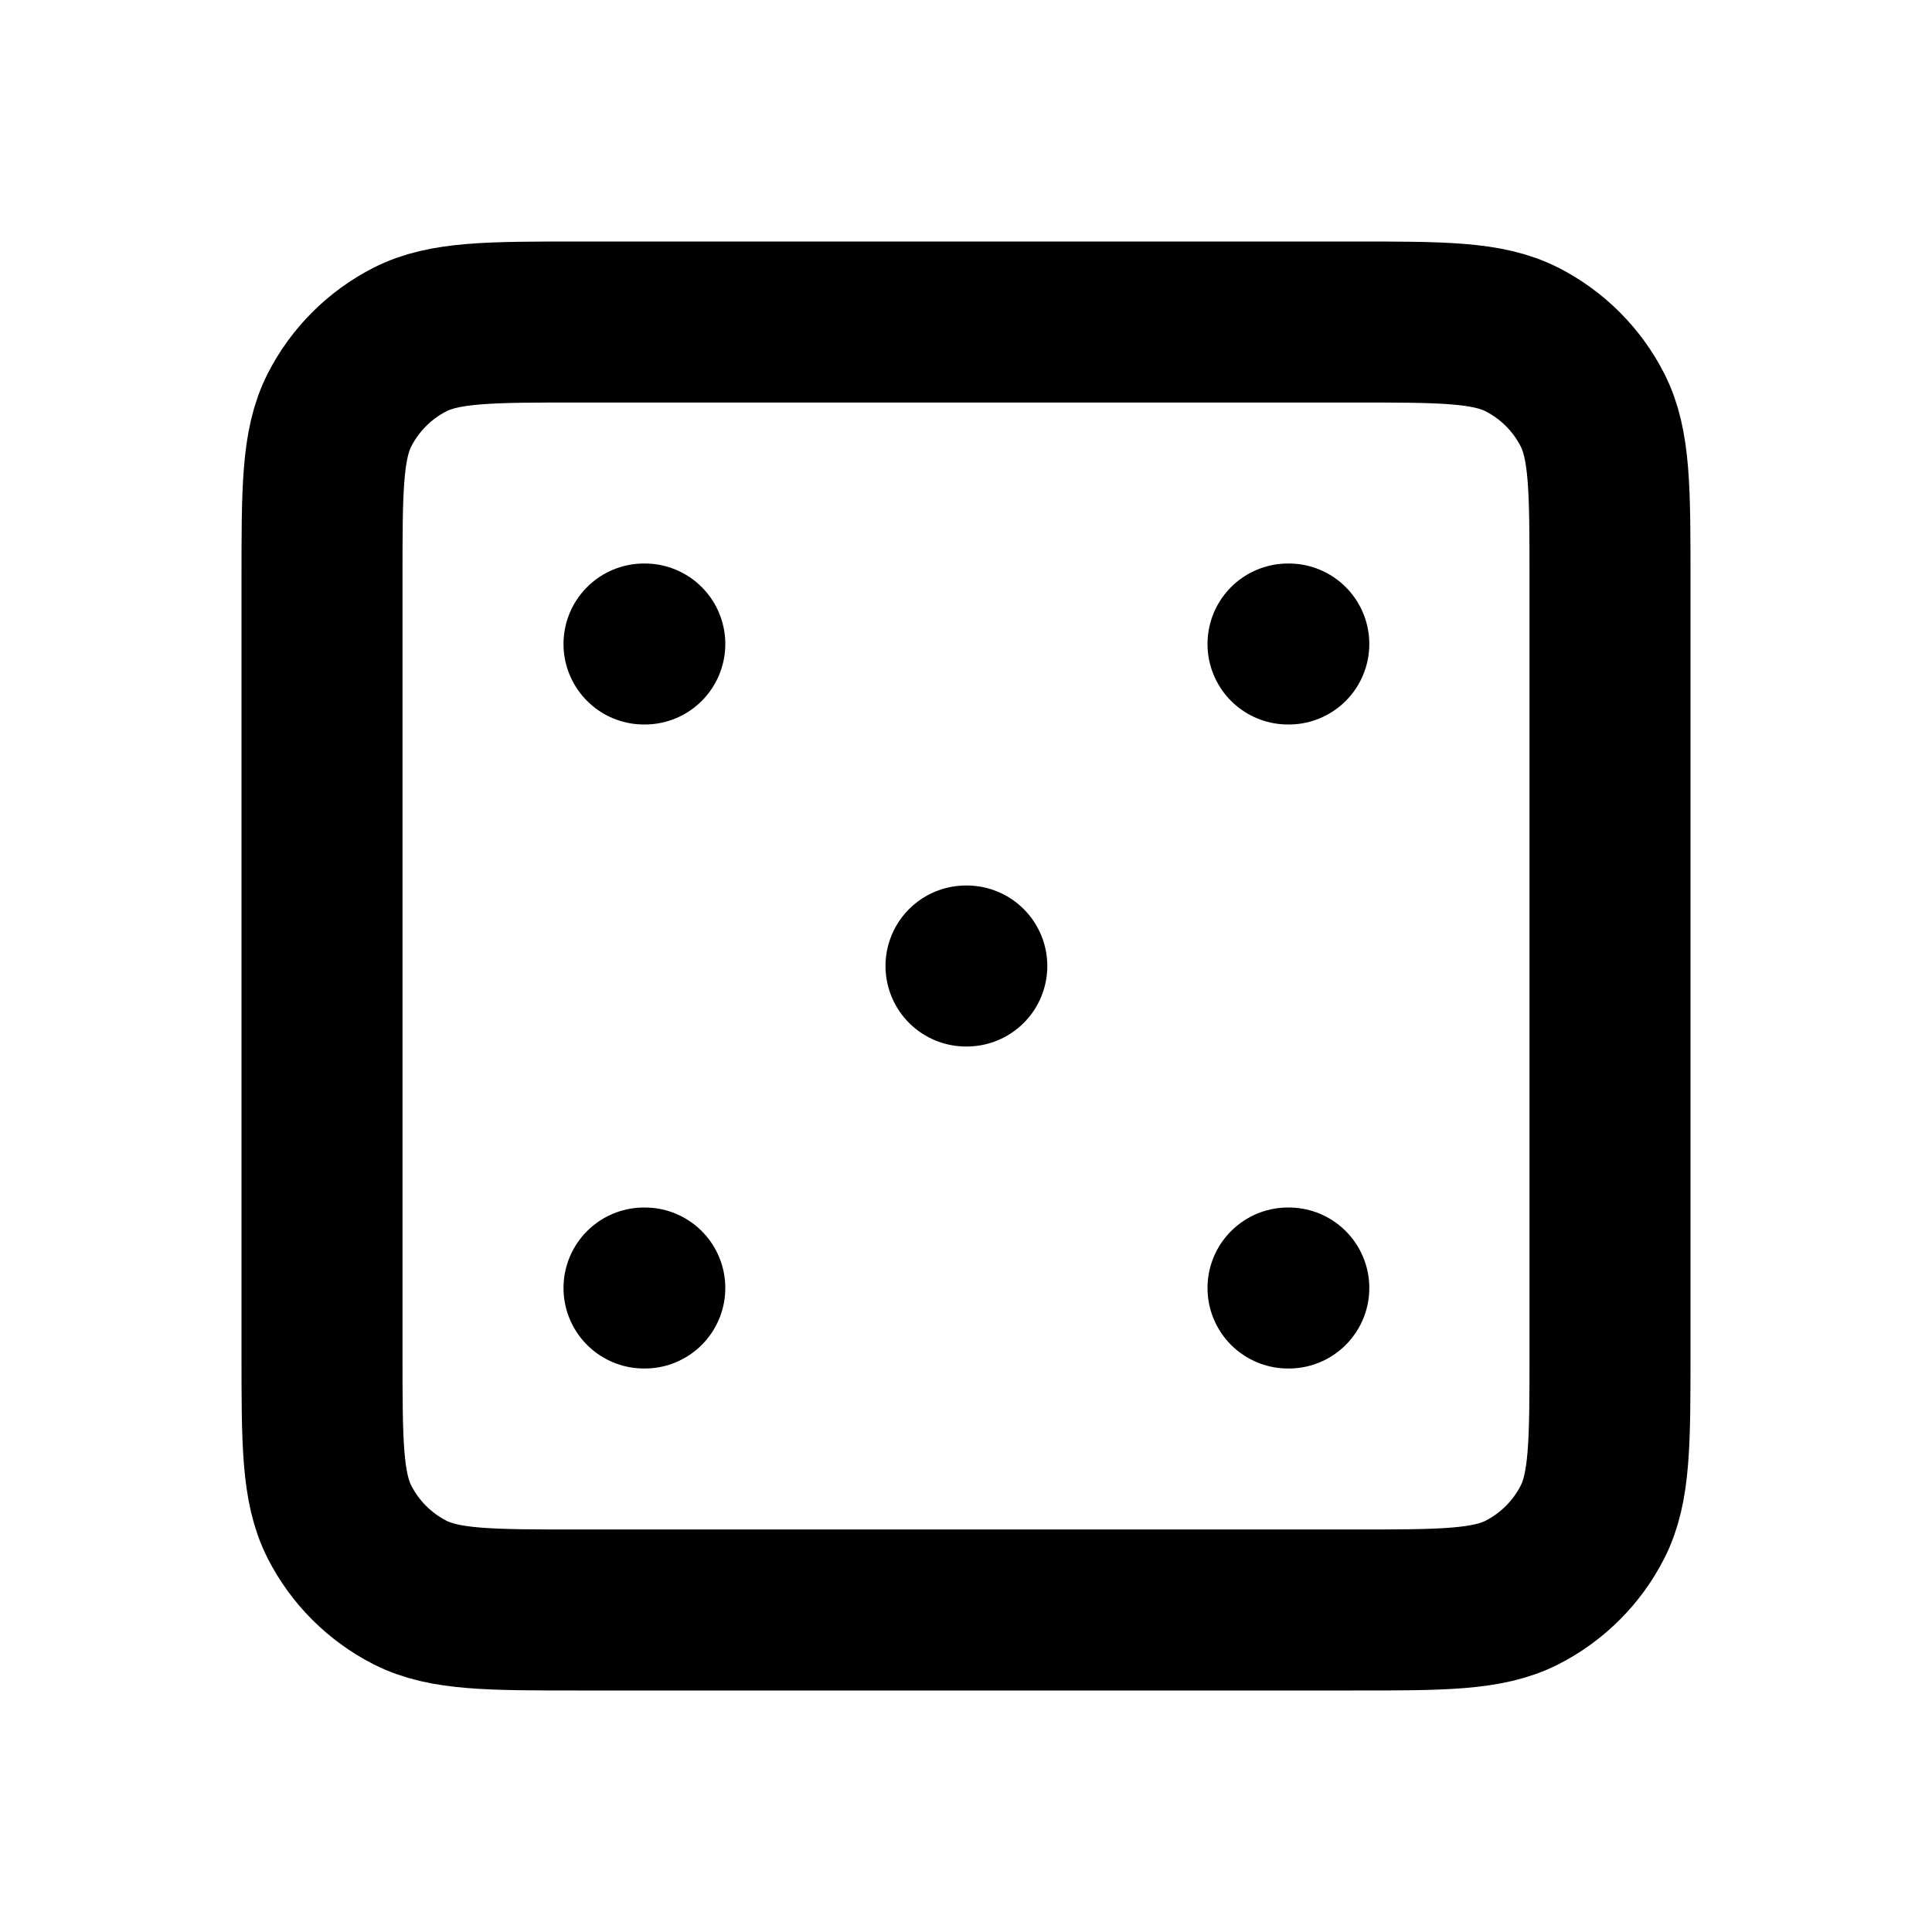
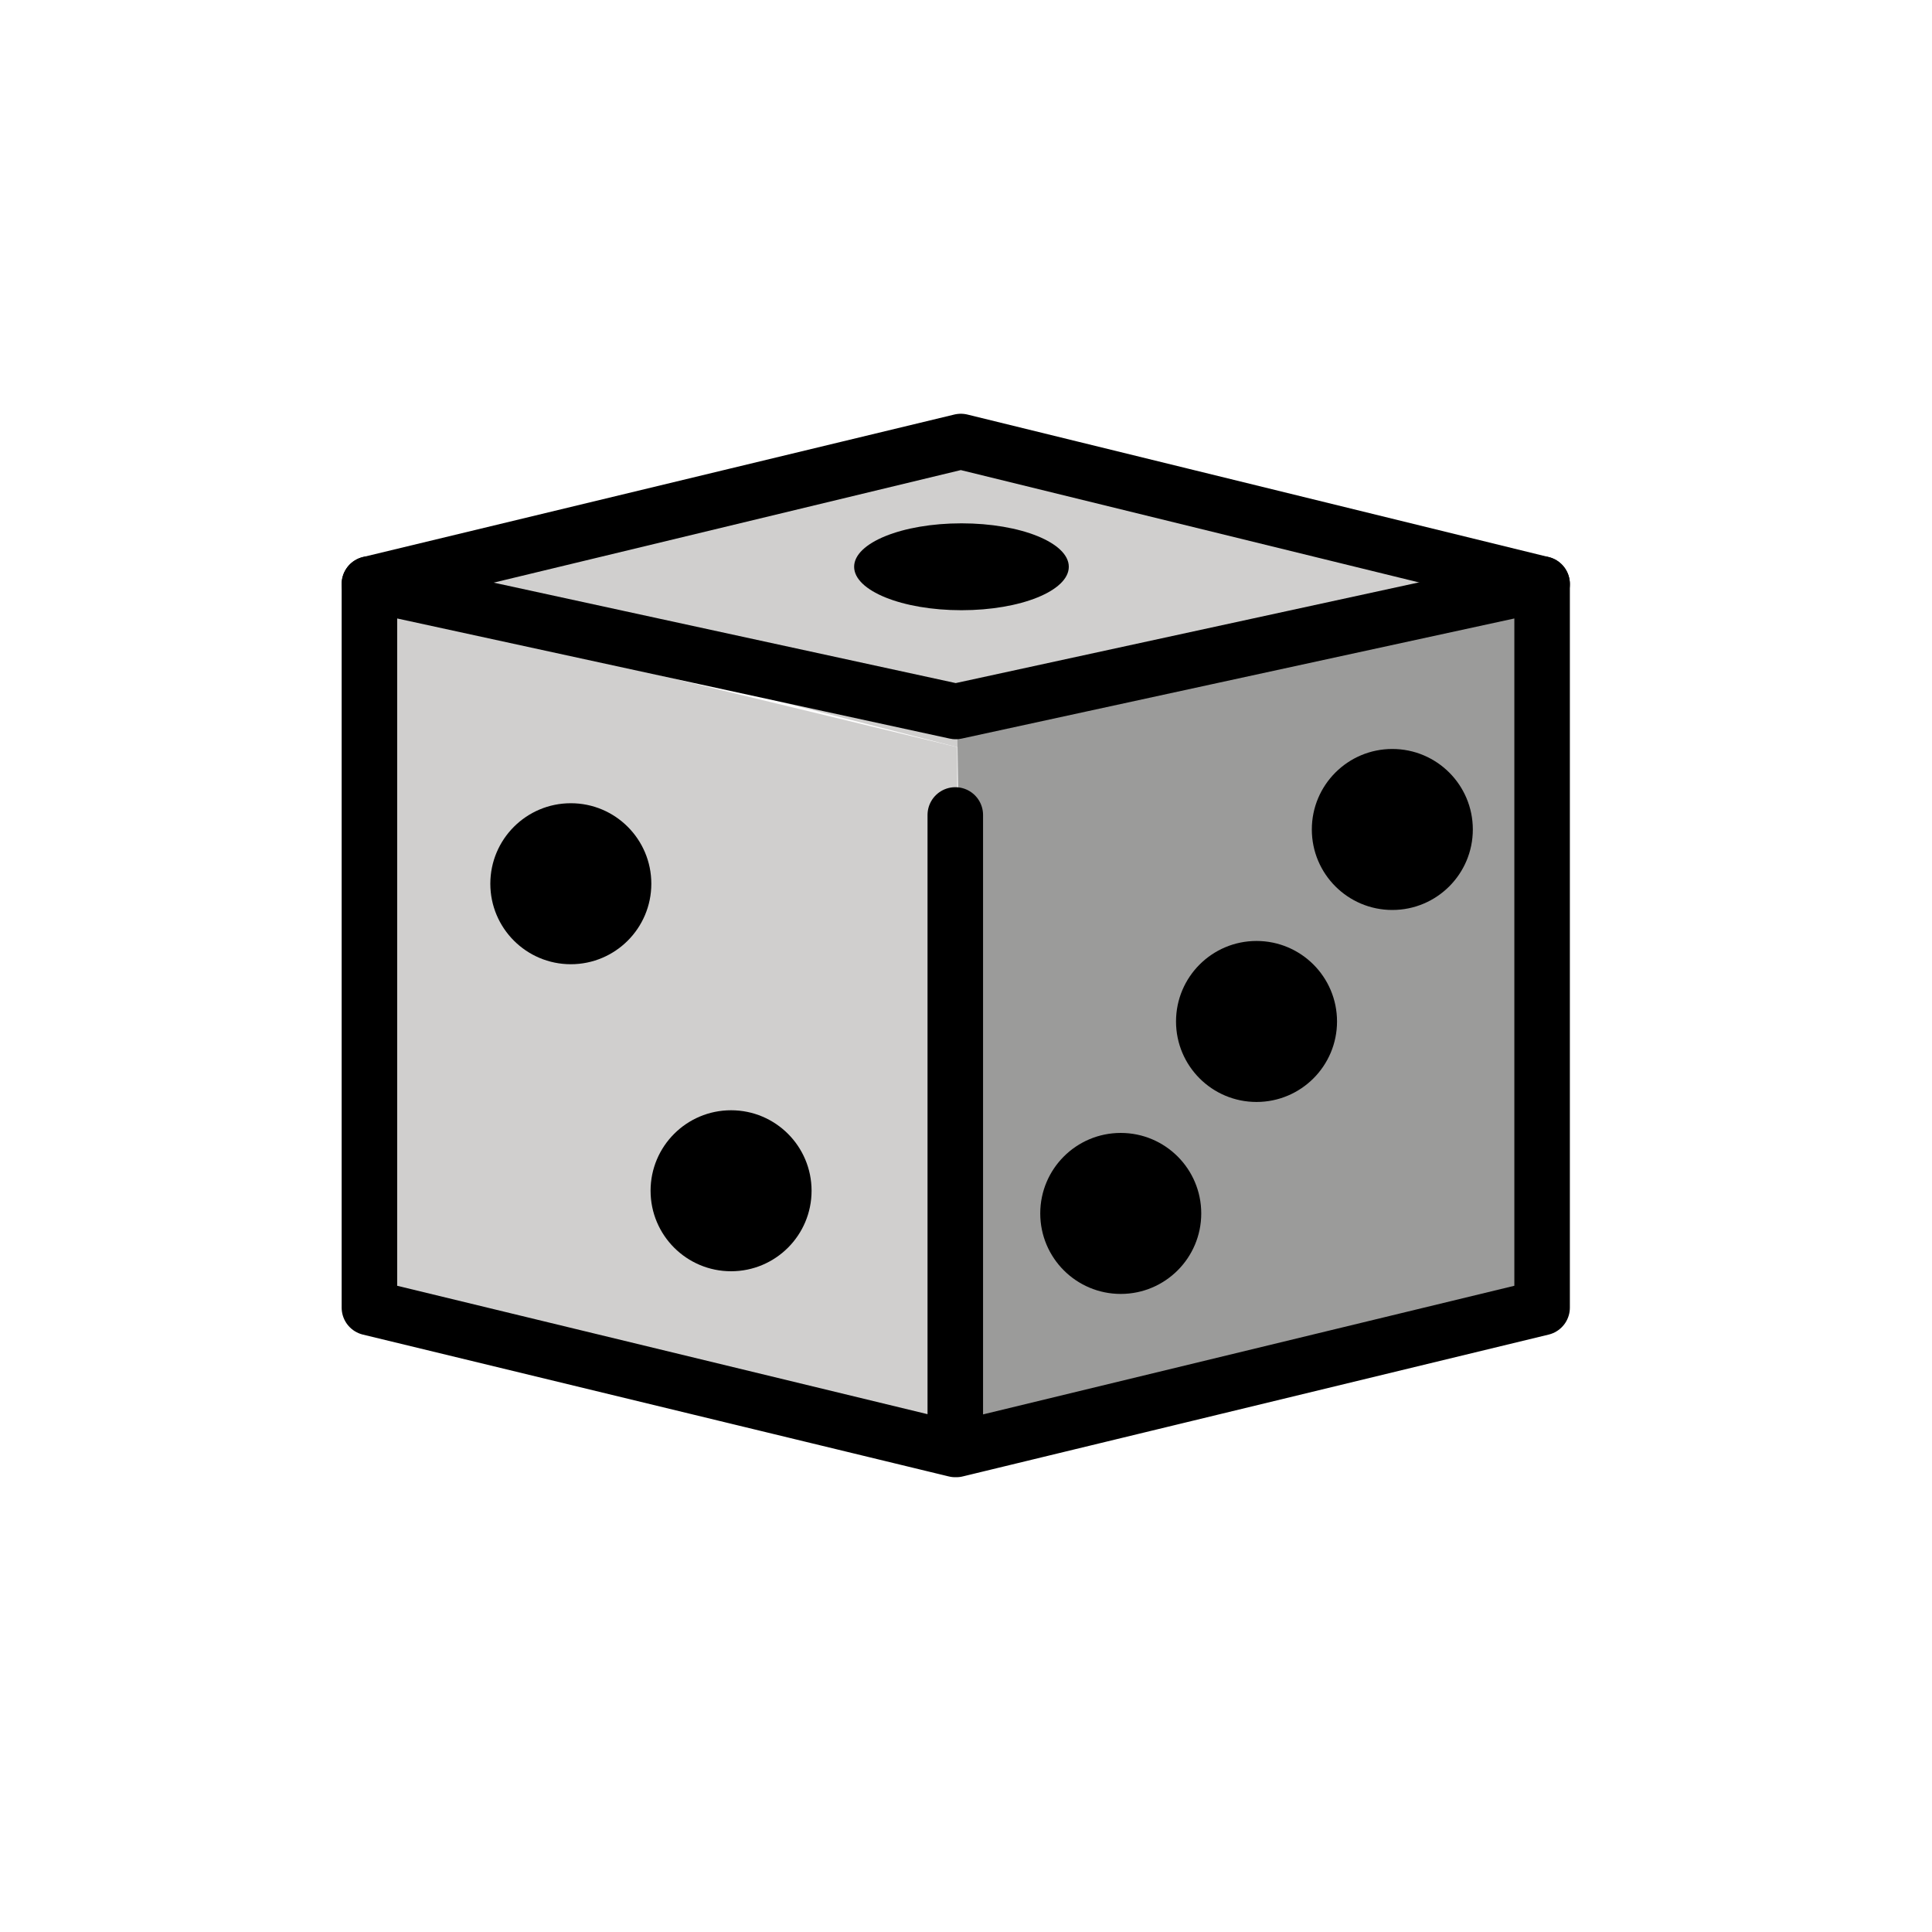
- <svg xmlns="http://www.w3.org/2000/svg" width="800px" height="800px" viewBox="0 0 24 24" fill="none">
-   <path d="M8 8H8.01M16 8H16.01M12 12H12.01M16 16H16.01M8 16H8.01M7.2 20H16.8C17.92 20 18.48 20 18.908 19.782C19.284 19.59 19.59 19.284 19.782 18.908C20 18.48 20 17.92 20 16.8V7.2C20 6.08 20 5.52 19.782 5.092C19.59 4.716 19.284 4.41 18.908 4.218C18.48 4 17.92 4 16.8 4H7.2C6.08 4 5.52 4 5.092 4.218C4.716 4.41 4.41 4.716 4.218 5.092C4 5.52 4 6.08 4 7.2V16.8C4 17.92 4 18.48 4.218 18.908C4.41 19.284 4.716 19.59 5.092 19.782C5.52 20 6.08 20 7.2 20Z" stroke="#000000" stroke-width="2" stroke-linecap="round" stroke-linejoin="round" />
+ <svg xmlns="http://www.w3.org/2000/svg" id="emoji" viewBox="0 0 72 72" version="1.1">
+   <g id="color">
+     <polygon fill="#D0CFCE" points="58.094,22.608 35.673,27.844 13.929,22.273 35.673,17.417" />
+     <polygon fill="#9B9B9A" points="58.221,48.347 36.043,54.105 35.673,27.004 58.166,21.846" />
+     <polygon fill="#D0CFCE" points="13.986,47.957 35.703,54.105 35.673,27.844 22.65,24.699 13.983,22.296" />
+   </g>
+   <g id="hair" />
+   <g id="skin" />
+   <g id="skin-shadow" />
+   <g id="line">
+     <polyline fill="none" stroke="#000000" stroke-linecap="round" stroke-linejoin="round" stroke-miterlimit="10" stroke-width="2.069" points="35.635,54.017 57.47,48.731 57.47,21.765 35.617,26.515 13.767,21.765 13.767,48.731 35.601,54.017 35.601,30.371" />
+     <polyline fill="none" stroke="#000000" stroke-linecap="round" stroke-linejoin="round" stroke-miterlimit="10" stroke-width="2.069" points="13.767,21.765 35.808,16.454 57.47,21.765" />
+     <circle cx="21.273" cy="32.934" r="3" />
+     <circle cx="27.245" cy="44.376" r="3" />
+     <circle cx="41.767" cy="45.221" r="3" />
+     <circle cx="46.827" cy="38.067" r="3" />
+     <circle cx="51.888" cy="30.912" r="3" />
+     <ellipse cx="35.831" cy="21.122" rx="4" ry="1.619" />
+   </g>
</svg>
